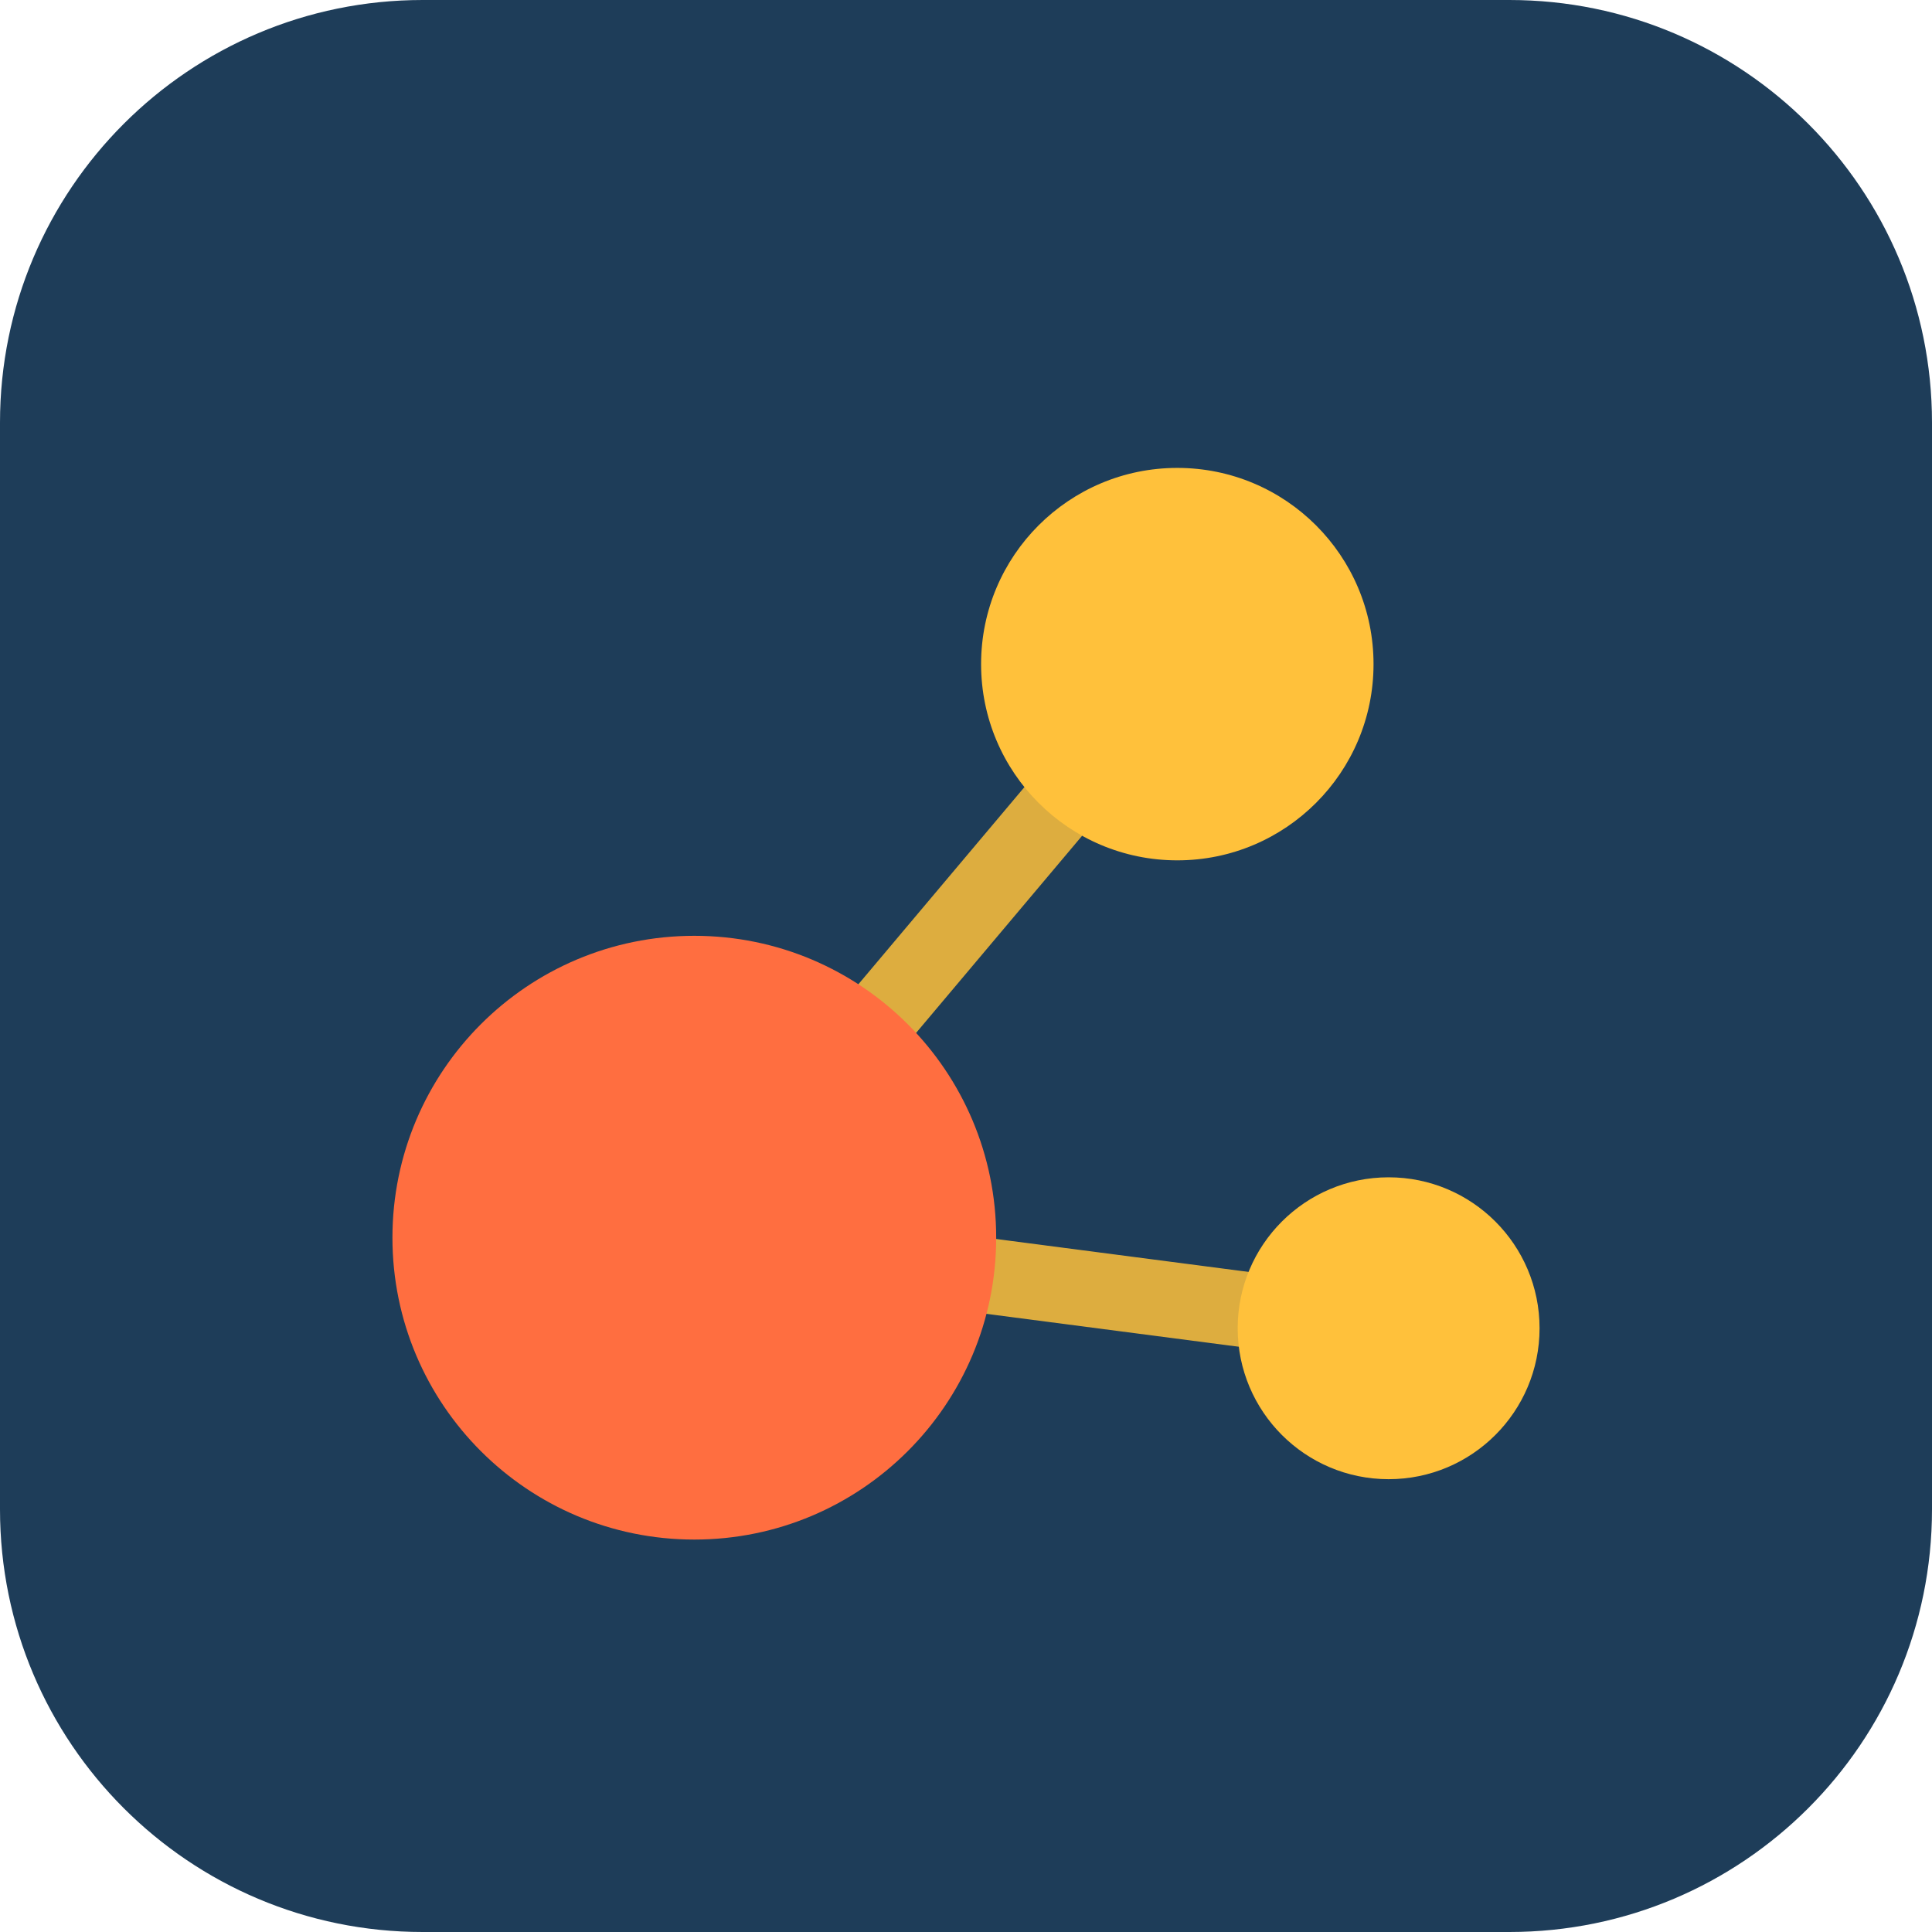
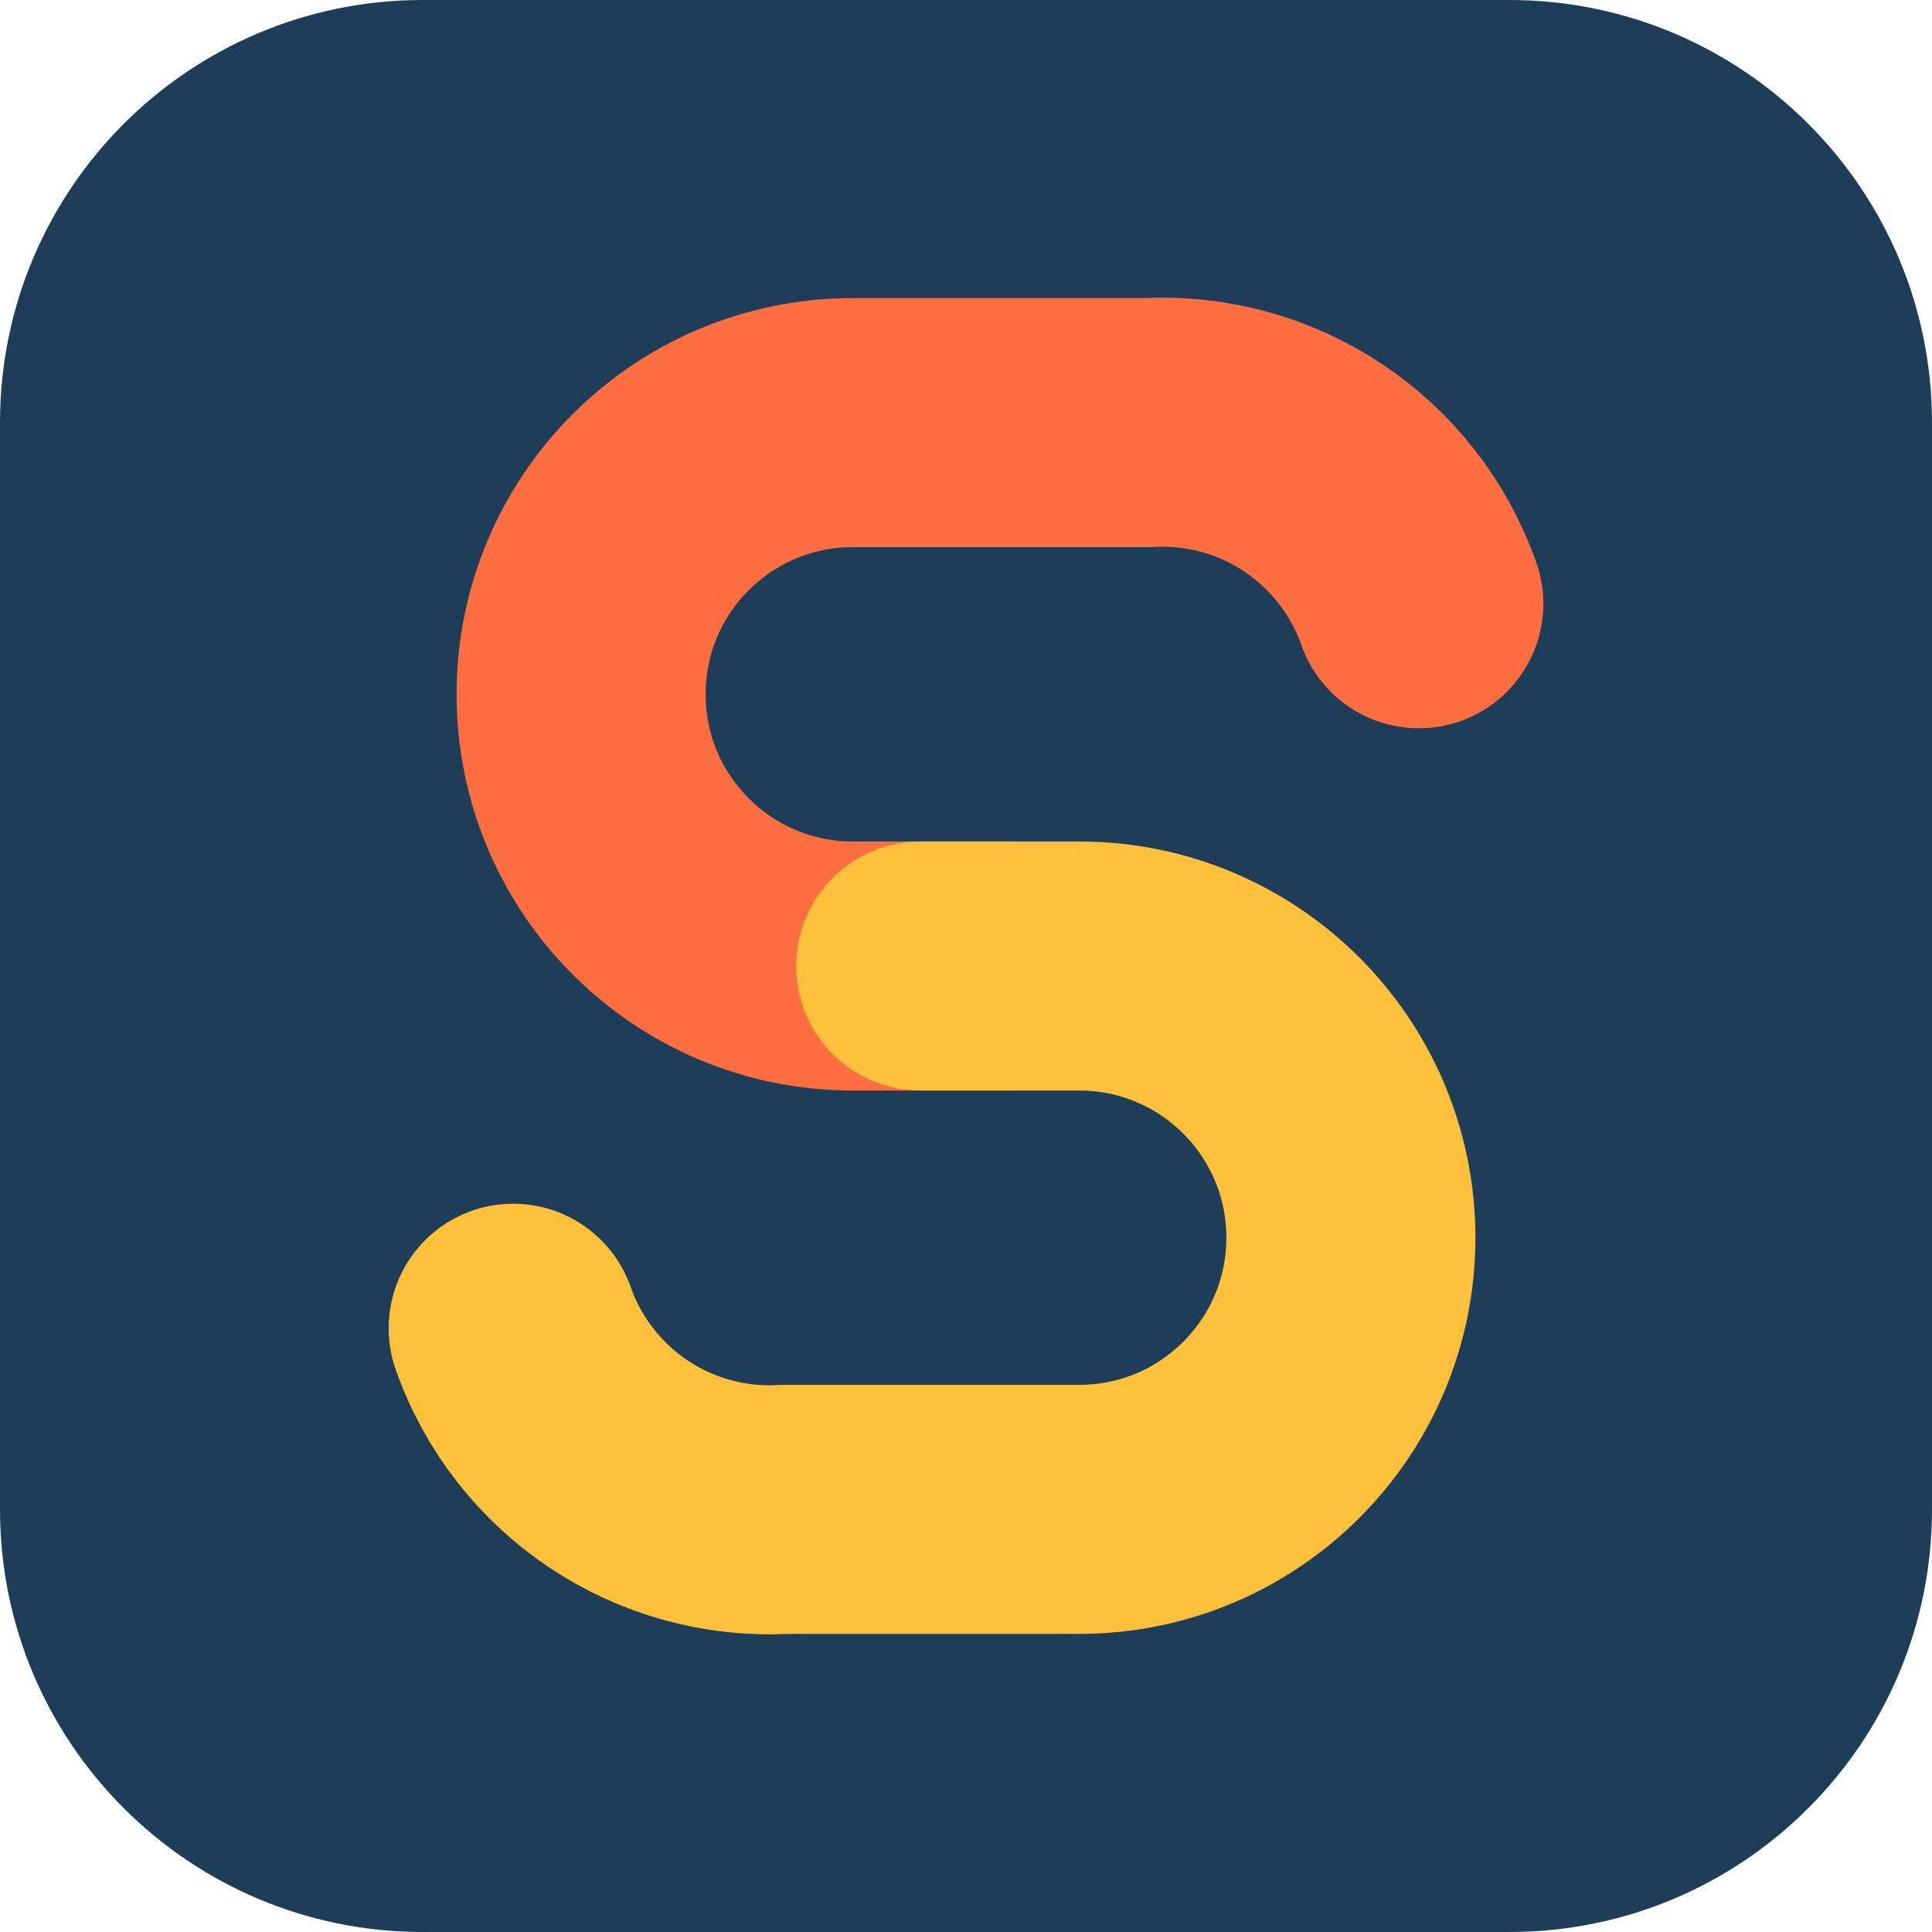
<svg xmlns="http://www.w3.org/2000/svg" viewBox="0 0 128 128">
  <rect width="128" height="128" rx="28" fill="#1e3d59" />
-   <g stroke="#ffc13b" stroke-width="5" opacity="0.85">
-     <line x1="46" y1="82" x2="78" y2="44" />
-     <line x1="46" y1="82" x2="92" y2="88" />
+   <g fill="none" stroke-linecap="round" transform="translate(16,16) scale(3)">
+     <path d="M26 8 A6 6 0 0 0 20 4 H13.5 A6 6 0 0 0 13.5 16 H17" stroke="#ff6e40" stroke-width="5.5" />
+     <path d="M6 24 A6 6 0 0 0 12 28 H18.5 A6 6 0 0 0 18.5 16 H15" stroke="#ffc13b" stroke-width="5.5" />
  </g>
-   <circle cx="78" cy="44" r="13" fill="#ffc13b" />
-   <circle cx="92" cy="88" r="10" fill="#ffc13b" />
-   <circle cx="46" cy="82" r="20" fill="#ff6e40" />
</svg>
